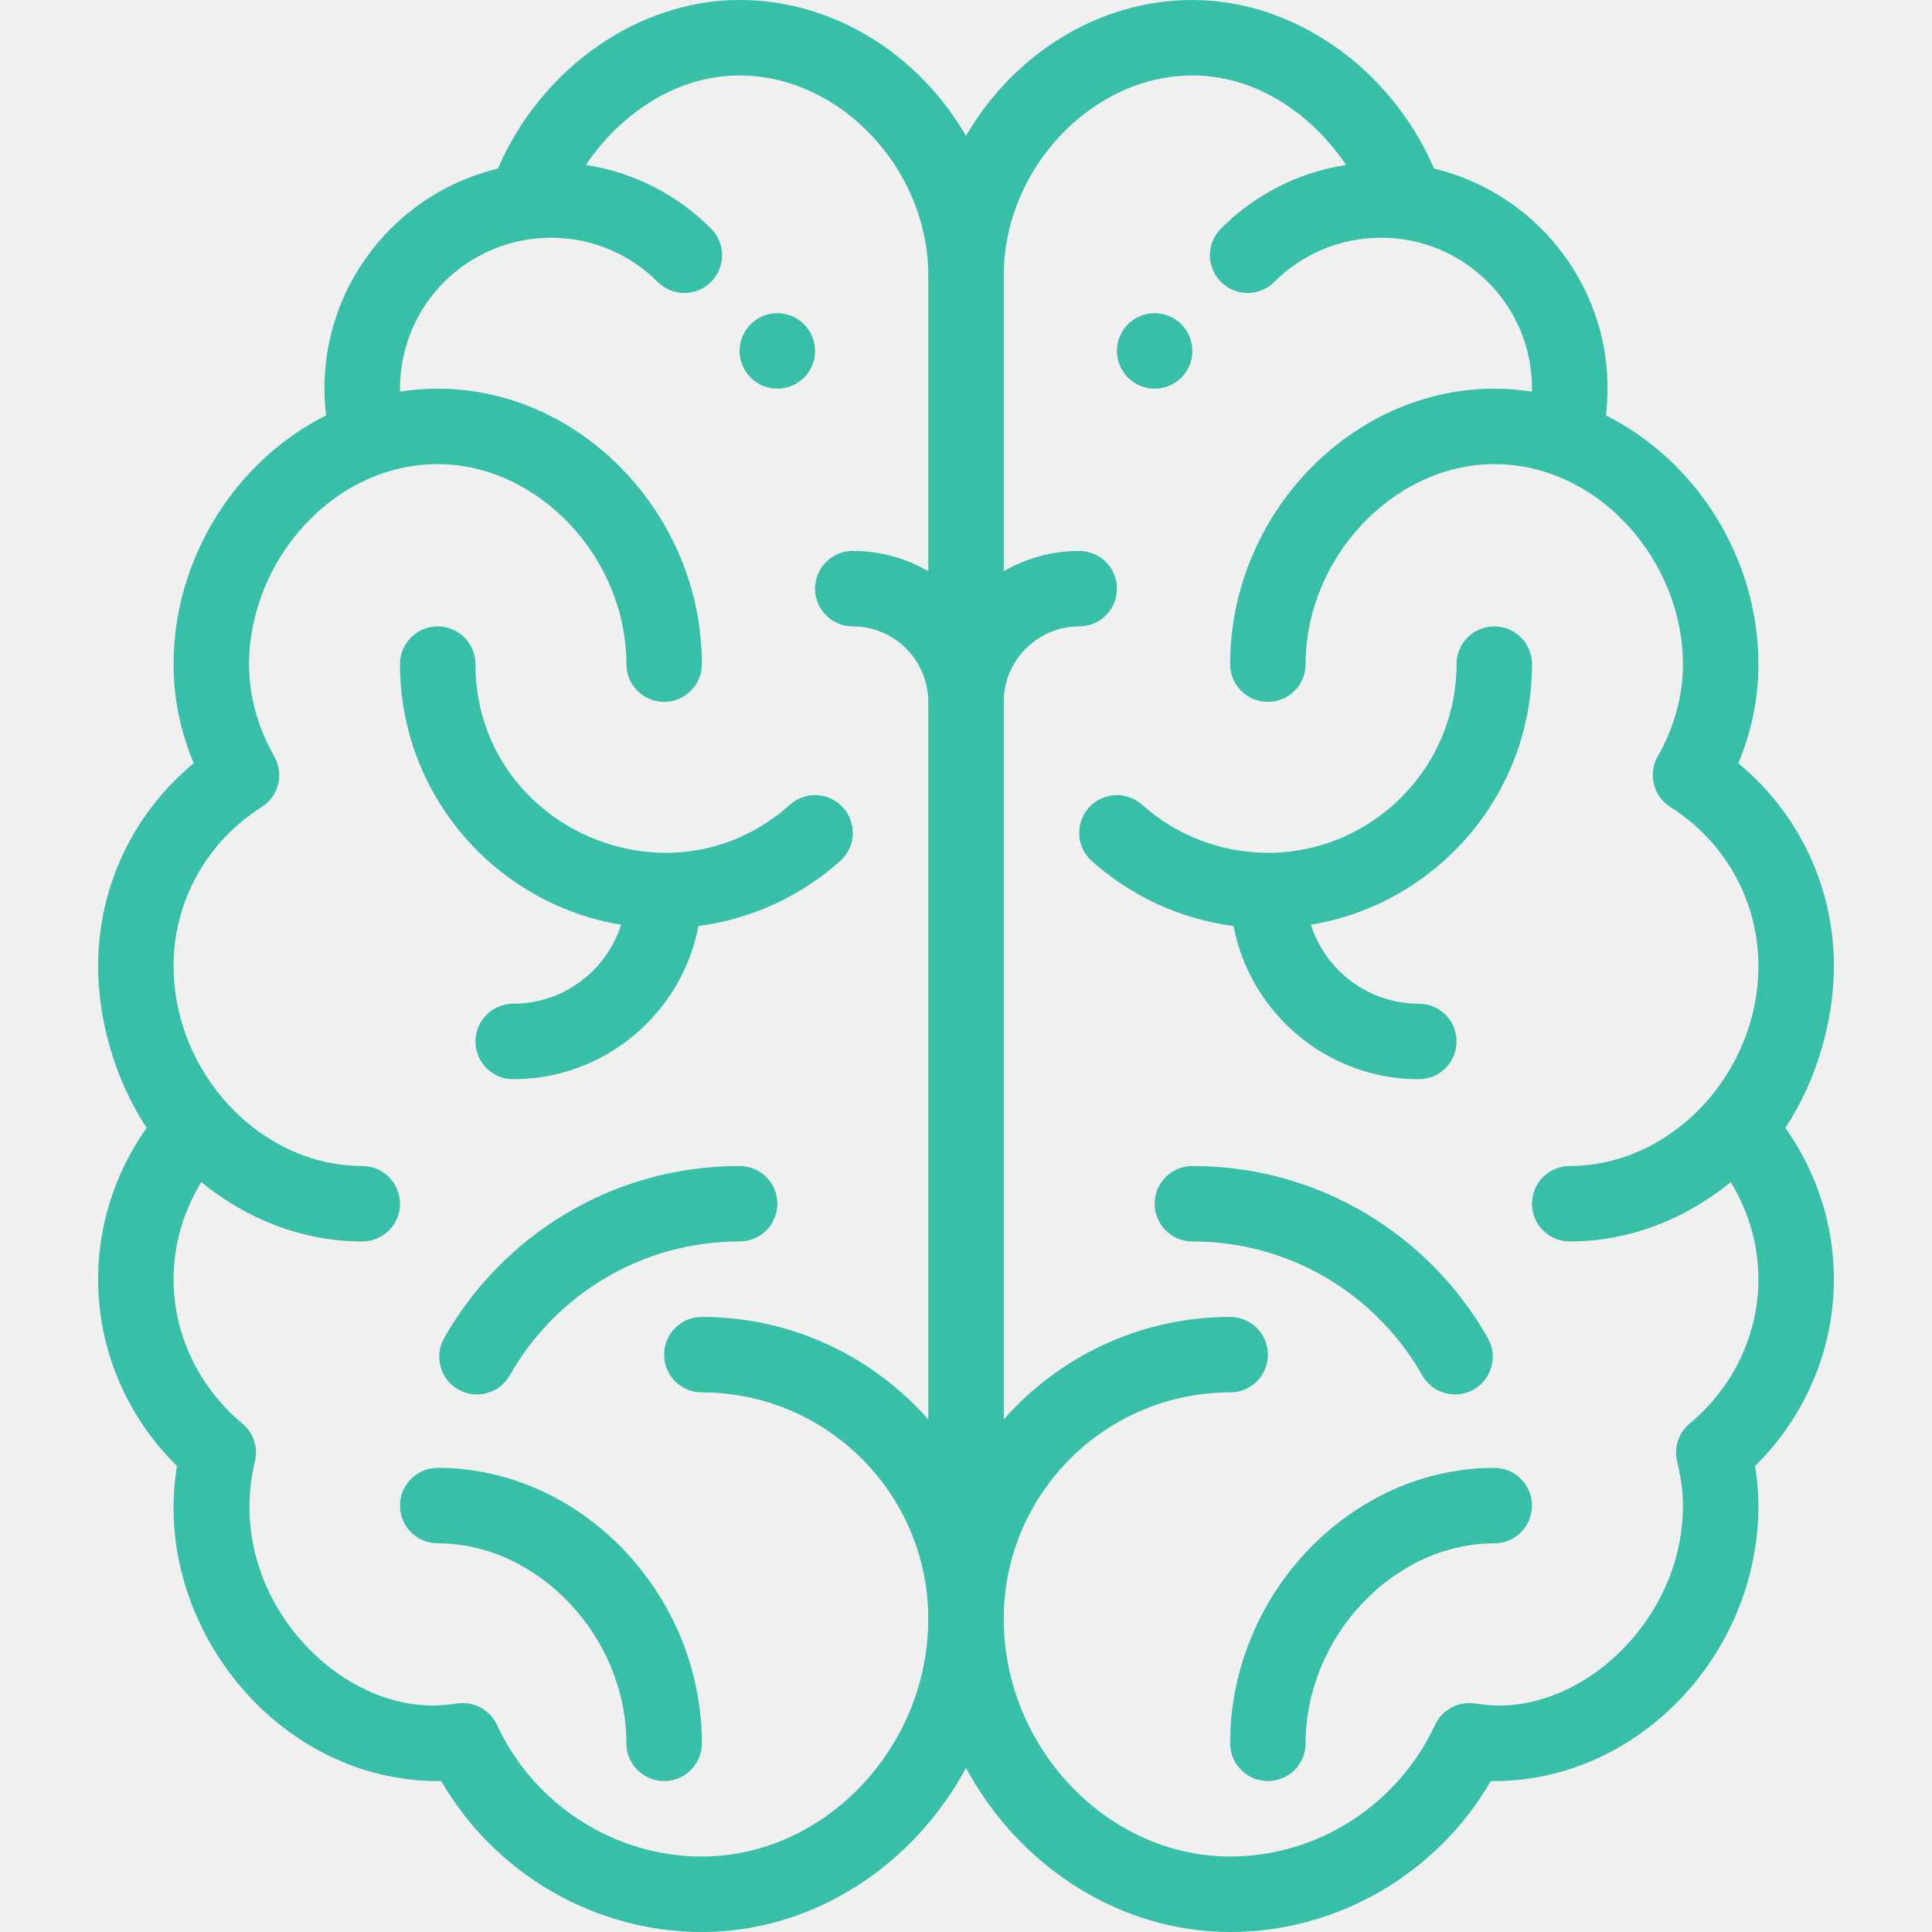
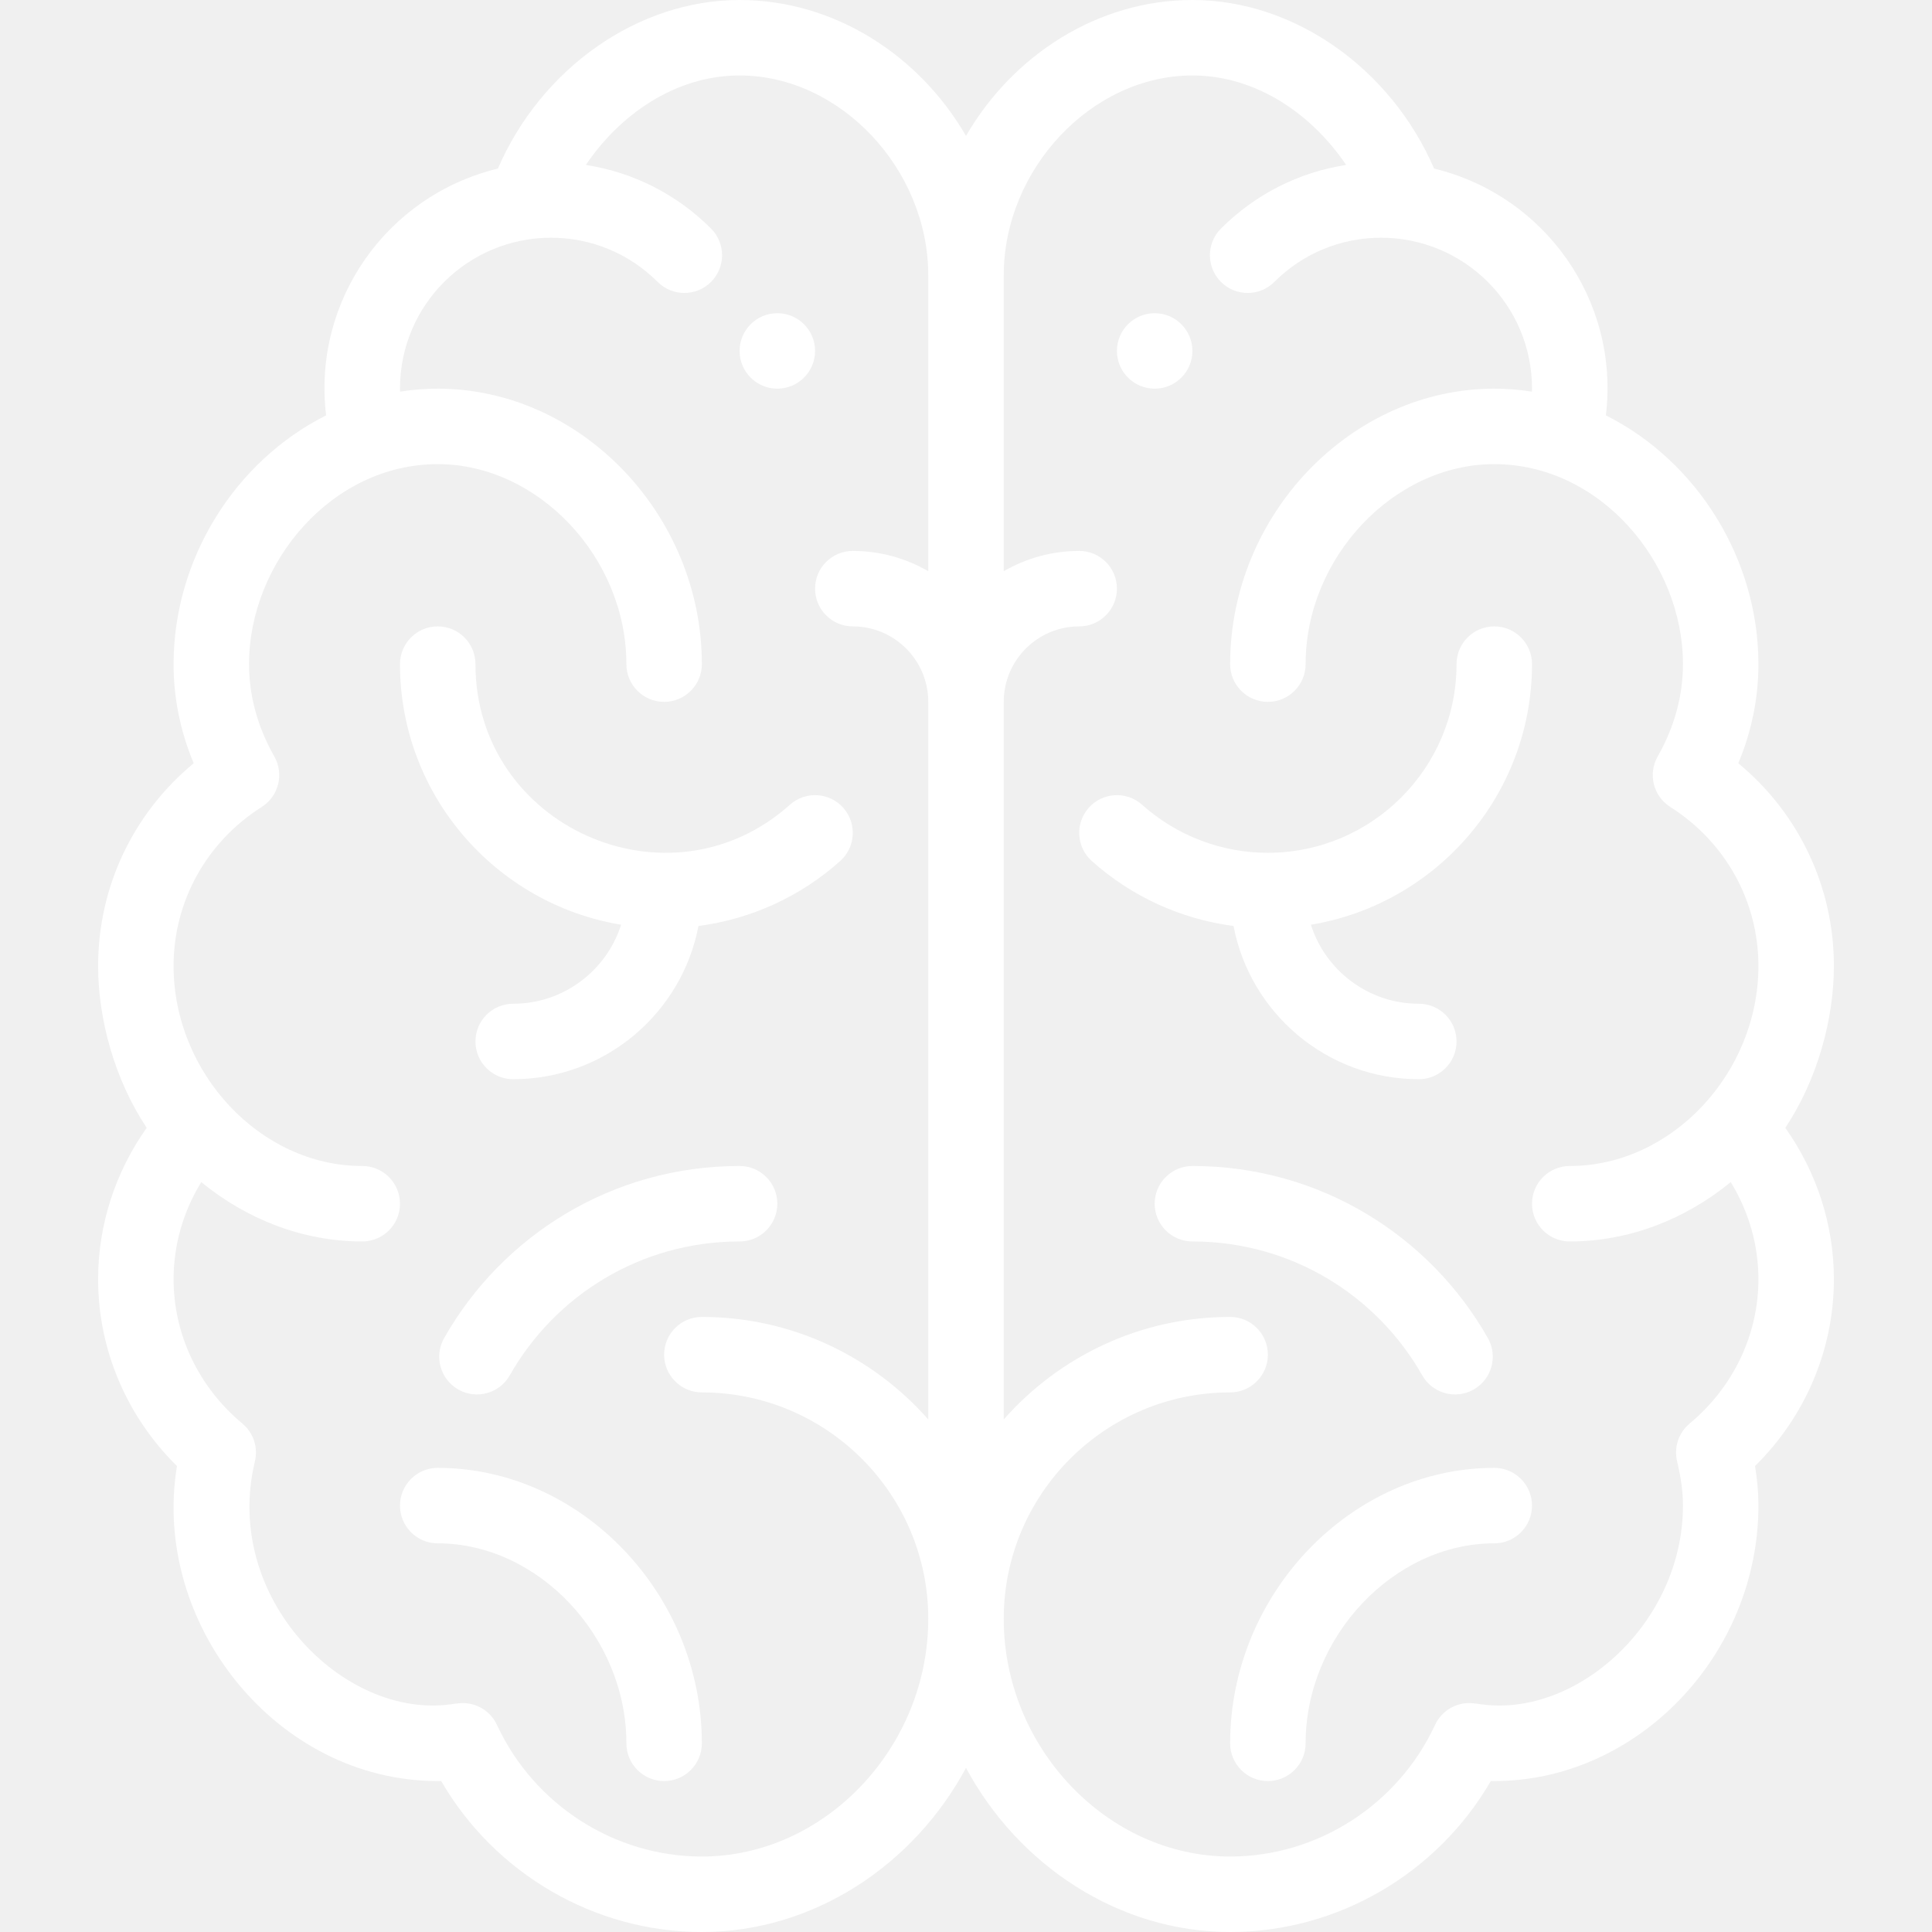
- <svg xmlns="http://www.w3.org/2000/svg" version="1.1" id="Capa_1" x="0px" y="0px" viewBox="0 0 512 512" fill="#38BFA7" style="enable-background:new 0 0 512 512;" xml:space="preserve">
+ <svg xmlns="http://www.w3.org/2000/svg" version="1.1" id="Capa_1" x="0px" y="0px" viewBox="0 0 512 512" fill="white" style="enable-background:new 0 0 512 512;" xml:space="preserve">
  <g>
    <g>
      <path d="M306,83c-5.52,0-10,4.48-10,10s4.48,10,10,10c5.52,0,10-4.48,10-10S311.52,83,306,83z" />
    </g>
  </g>
  <g>
    <g>
      <path d="M206,83c-5.52,0-10,4.48-10,10s4.48,10,10,10s10-4.48,10-10S211.52,83,206,83z" />
    </g>
  </g>
  <g>
    <g>
      <path d="M473.123,298.882C481.706,286,486,269.927,486,256c0-20.996-9.327-40.503-25.332-53.731    C464.21,193.805,466,185.002,466,176c0-27.855-16.256-53.803-40.425-65.92c3.667-30.414-16.151-58.292-45.52-65.403    C368.56,18.104,342.975,0,316,0c-25.11,0-47.631,14.646-60,36.016C243.63,14.646,221.109,0,196,0    c-26.977,0-52.562,18.104-64.055,44.678c-29.545,7.156-49.177,35.173-45.52,65.402C62.257,122.196,46,148.145,46,176    c0,9.002,1.79,17.805,5.332,26.269C35.327,215.498,26,235.004,26,256c0,14,4.33,30.052,12.877,42.881    C30.525,310.671,26,324.644,26,339c0,18.616,7.548,36.35,20.899,49.518C40.035,430.01,73.125,472,116,472    c0.31,0,0.615-0.005,0.914-0.014C131.129,496.508,157.515,512,186,512c29.688,0,56.216-17.82,70-43.494    C269.784,494.18,296.312,512,326,512c28.485,0,54.871-15.492,69.086-40.014c0.3,0.009,0.604,0.014,0.914,0.014    c37.944,0,70-33.43,70-73c0-3.369-0.296-6.834-0.899-10.482C478.452,375.35,486,357.617,486,339    C486,324.644,481.475,310.671,473.123,298.882z M246,151.381c-5.888-3.415-12.717-5.381-20-5.381c-5.523,0-10,4.477-10,10    s4.477,10,10,10c11.028,0,20,8.972,20,20v190.169C231.329,359.528,209.877,349,186,349c-5.523,0-10,4.477-10,10s4.477,10,10,10    c33.084,0,60,26.916,60,60c0,34.149-27.477,63-60,63c-23.152,0-44.465-13.691-54.299-34.88c-1.813-3.905-5.919-6.208-10.2-5.726    c-0.707,0.081-1.41,0.175-2.113,0.271c-28.46,3.892-60.51-28.335-51.834-64.387c0.891-3.703-0.399-7.589-3.326-10.025    C52.644,367.614,46,353.671,46,339c0-9.071,2.565-17.948,7.338-25.732C65.332,323.098,80.251,329,96,329c5.523,0,10-4.477,10-10    s-4.477-10-10-10c-27.139,0-50-24.77-50-53c0-17.125,8.729-32.879,23.352-42.142c4.505-2.854,5.978-8.741,3.347-13.38    C68.254,192.639,66,184.403,66,176c0-26.99,22.002-53,50-53c26.636,0,50,24.767,50,53c0,5.523,4.477,10,10,10s10-4.477,10-10    c0-39.57-32.056-73-70-73c-3.348,0-6.678,0.271-9.975,0.784C106.02,103.521,106,103.265,106,103c0-22.317,18.117-40,40-40    c10.682,0,20.73,4.161,28.292,11.715c3.907,3.903,10.238,3.899,14.142-0.007c3.903-3.908,3.9-10.239-0.007-14.142    c-9.123-9.113-20.662-14.925-33.167-16.851C164.079,30.624,178.744,20,196,20c26.636,0,50,24.766,50,53V151.381z M416,329    c15.75,0,30.669-5.903,42.663-15.729C463.435,321.054,466,329.93,466,339c0,14.671-6.644,28.614-18.227,38.253    c-2.928,2.436-4.217,6.323-3.326,10.025c1.06,4.403,1.553,8.128,1.553,11.721c0,31.04-28.075,56.126-53.387,52.666    c-0.703-0.096-1.407-0.191-2.114-0.271c-4.287-0.485-8.388,1.821-10.199,5.726C370.466,478.309,349.151,492,326,492    c-32.523,0-60-28.851-60-63c0-33.084,26.916-60,60-60c5.522,0,10-4.477,10-10s-4.478-10-10-10c-23.877,0-45.329,10.528-60,27.169    V186c0-11.028,8.972-20,20-20c5.522,0,10-4.477,10-10s-4.478-10-10-10c-7.283,0-14.112,1.966-20,5.381V73    c0-28.234,23.364-53,50-53c17.256,0,31.92,10.624,40.739,23.714c-12.504,1.926-24.042,7.738-33.166,16.851    c-3.908,3.903-3.912,10.234-0.009,14.142c3.903,3.908,10.236,3.911,14.142,0.008C345.271,67.161,355.318,63,366,63    c21.993,0,40,17.787,40,40c0,0.264-0.02,0.521-0.025,0.784C402.678,103.271,399.348,103,396,103c-37.944,0-70,33.43-70,73    c0,5.523,4.478,10,10,10c5.522,0,10-4.477,10-10c0-28.233,23.364-53,50-53c27.982,0,50,25.997,50,53    c0,8.403-2.254,16.639-6.699,24.478c-2.63,4.639-1.157,10.526,3.348,13.38C457.271,223.121,466,238.875,466,256    c0,28.331-22.941,53-50,53c-5.522,0-10,4.477-10,10S410.478,329,416,329z" />
    </g>
  </g>
  <g>
    <g>
      <path d="M223.453,214.053c-3.682-4.116-10.003-4.468-14.12-0.786C177.265,241.952,126,219.027,126,176c0-5.523-4.477-10-10-10    s-10,4.477-10,10c0,34.715,25.407,63.595,58.6,69.057C160.75,257.185,149.386,266,136,266c-5.523,0-10,4.477-10,10s4.477,10,10,10    c24.357,0,44.69-17.51,49.102-40.602c13.907-1.819,26.996-7.77,37.565-17.225C226.783,224.491,227.135,218.169,223.453,214.053z" />
    </g>
  </g>
  <g>
    <g>
      <path d="M116,389c-5.523,0-10,4.477-10,10s4.477,10,10,10c26.636,0,50,24.767,50,53c0,5.523,4.477,10,10,10s10-4.477,10-10    C186,422.43,153.944,389,116,389z" />
    </g>
  </g>
  <g>
    <g>
      <path d="M196,309c-33.886,0-62.98,18.585-78.3,45.608c-2.723,4.805-1.036,10.908,3.768,13.631    c4.805,2.723,10.907,1.037,13.631-3.768C147.034,343.415,169.68,329,196,329c5.523,0,10-4.477,10-10S201.523,309,196,309z" />
    </g>
  </g>
  <g>
    <g>
      <path d="M376,266c-13.386,0-24.75-8.815-28.6-20.943C380.593,239.595,406,210.715,406,176c0-5.523-4.478-10-10-10    c-5.522,0-10,4.477-10,10c0,27.57-22.43,50-50,50c-12.316,0-24.153-4.522-33.333-12.733c-4.115-3.682-10.438-3.331-14.12,0.786    c-3.683,4.116-3.33,10.438,0.786,14.12c10.569,9.455,23.659,15.406,37.565,17.225C331.31,268.49,351.643,286,376,286    c5.522,0,10-4.477,10-10S381.522,266,376,266z" />
    </g>
  </g>
  <g>
    <g>
      <path d="M396,389c-37.944,0-70,33.43-70,73c0,5.523,4.478,10,10,10c5.522,0,10-4.477,10-10c0-28.233,23.364-53,50-53    c5.522,0,10-4.477,10-10S401.522,389,396,389z" />
    </g>
  </g>
  <g>
    <g>
      <path d="M394.3,354.609C379.018,327.65,349.964,309,316,309c-5.522,0-10,4.477-10,10s4.478,10,10,10    c26.301,0,48.964,14.411,60.899,35.471c2.727,4.811,8.834,6.489,13.631,3.769C395.335,365.517,397.022,359.414,394.3,354.609z" />
    </g>
  </g>
  <g>
</g>
  <g>
</g>
  <g>
</g>
  <g>
</g>
  <g>
</g>
  <g>
</g>
  <g>
</g>
  <g>
</g>
  <g>
</g>
  <g>
</g>
  <g>
</g>
  <g>
</g>
  <g>
</g>
  <g>
</g>
  <g>
</g>
</svg>
